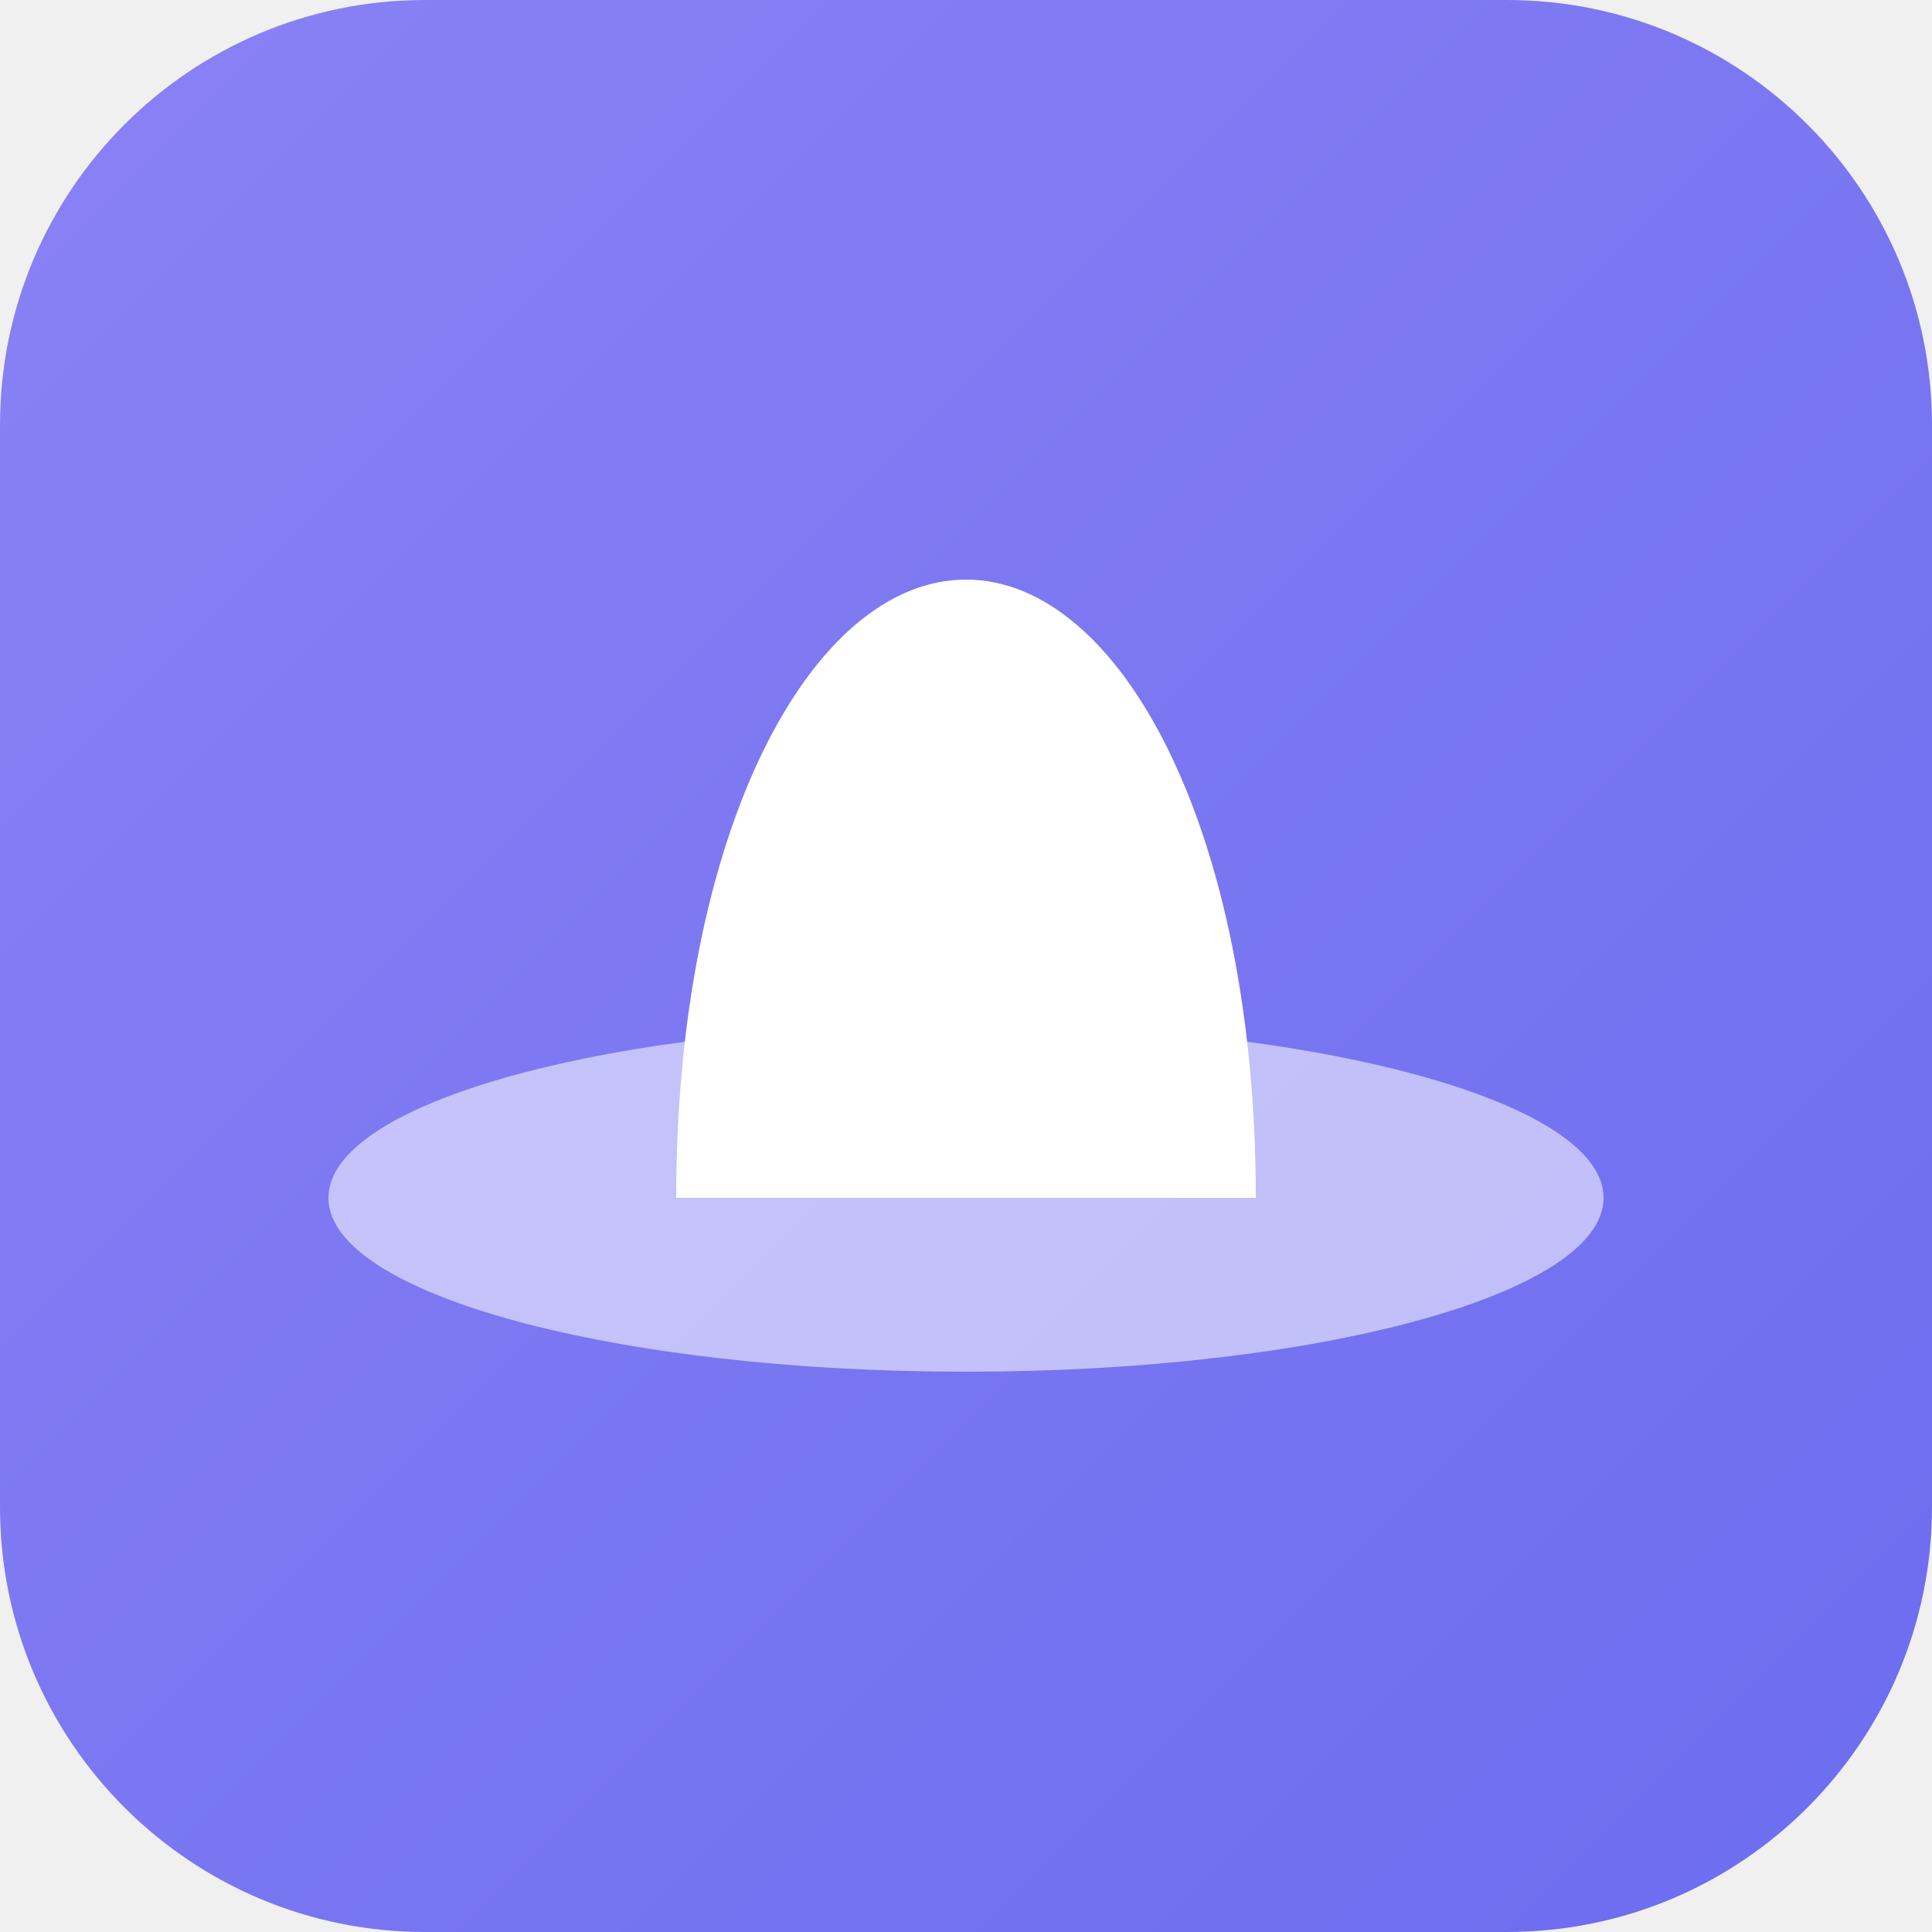
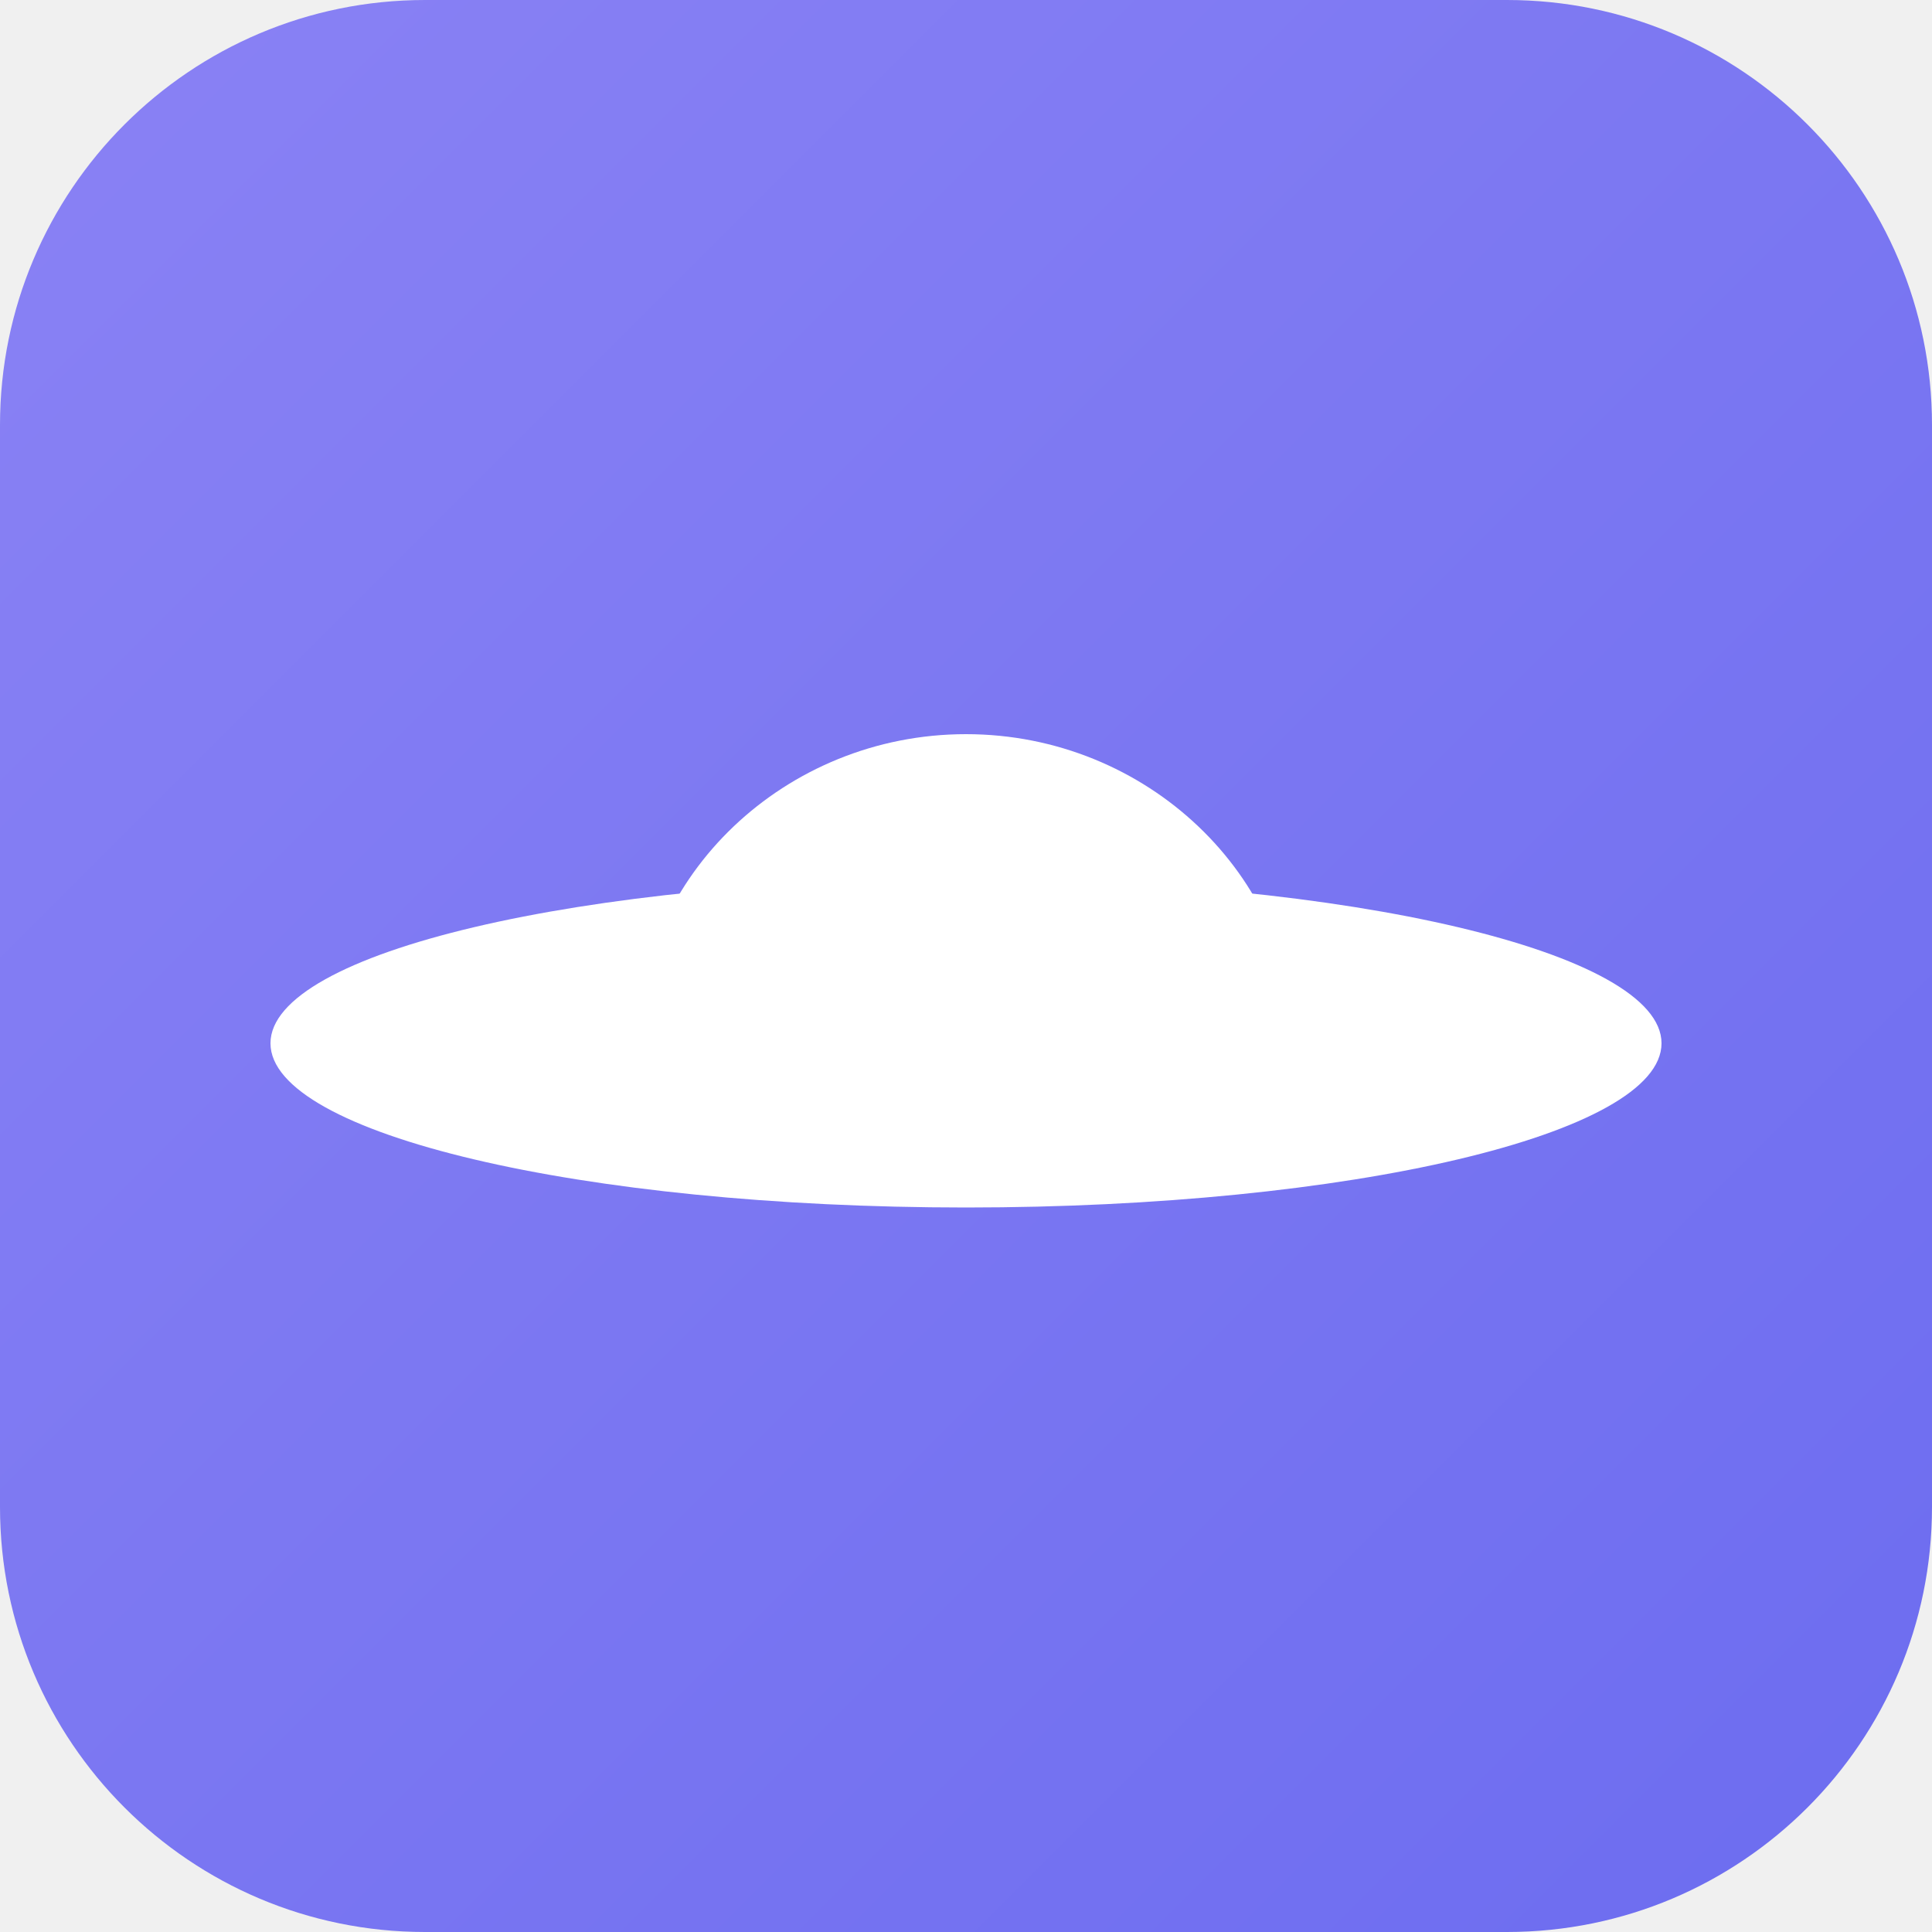
<svg xmlns="http://www.w3.org/2000/svg" viewBox="0 0 100 100" width="100" height="100">
  <defs>
    <linearGradient id="mw" x1="0" y1="0" x2="1" y2="1">
      <stop offset="0" stop-color="#8A82F4" />
      <stop offset="1" stop-color="#6C6CF0" />
    </linearGradient>
  </defs>
  <rect width="100" height="100" rx="22" fill="url(#mw)" />
-   <ellipse cx="50" cy="62" rx="33" ry="9" fill="#ffffff" fill-opacity="0.55" />
-   <path d="M35 62C35 43 42 30 50 30C58 30 65 43 65 62Z" fill="#ffffff" />
+   <ellipse cx="50" cy="54" rx="36" ry="8.5" fill="#ffffff" />
+   <path d="M33 54C33 45.4 40.6 38 50 38C59.4 38 67 45.4 67 54Z" fill="#ffffff" />
</svg>
